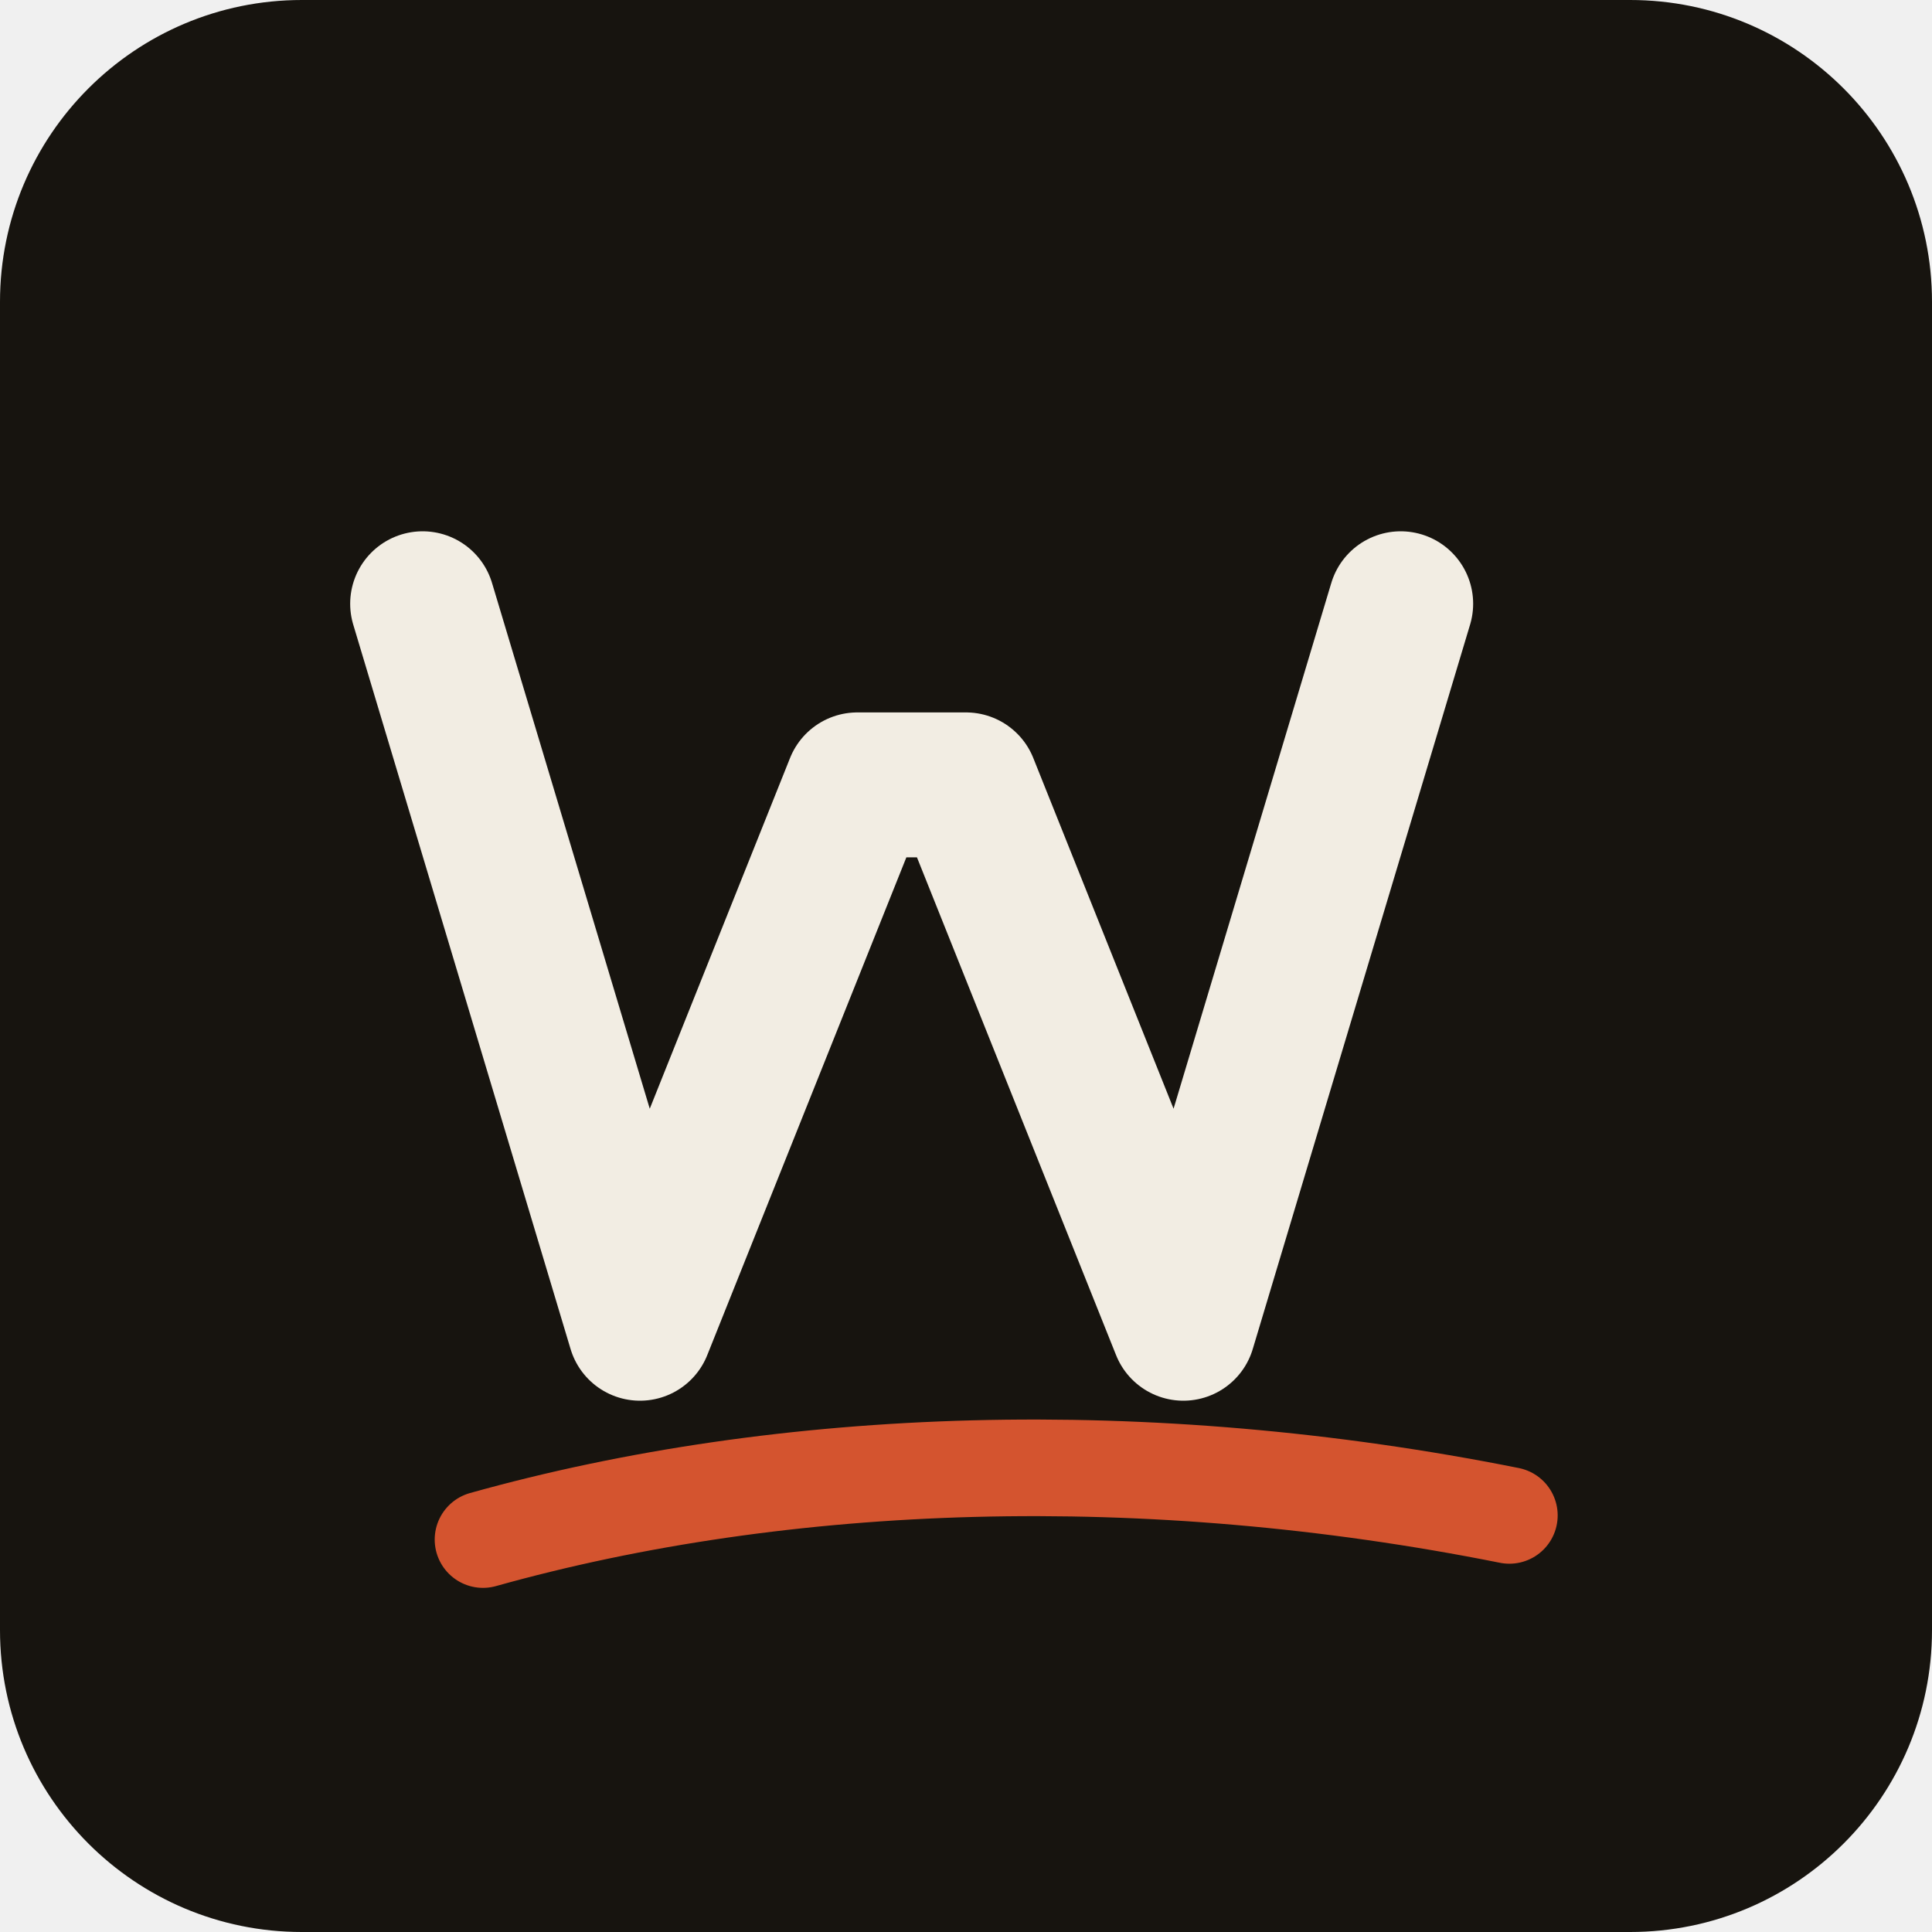
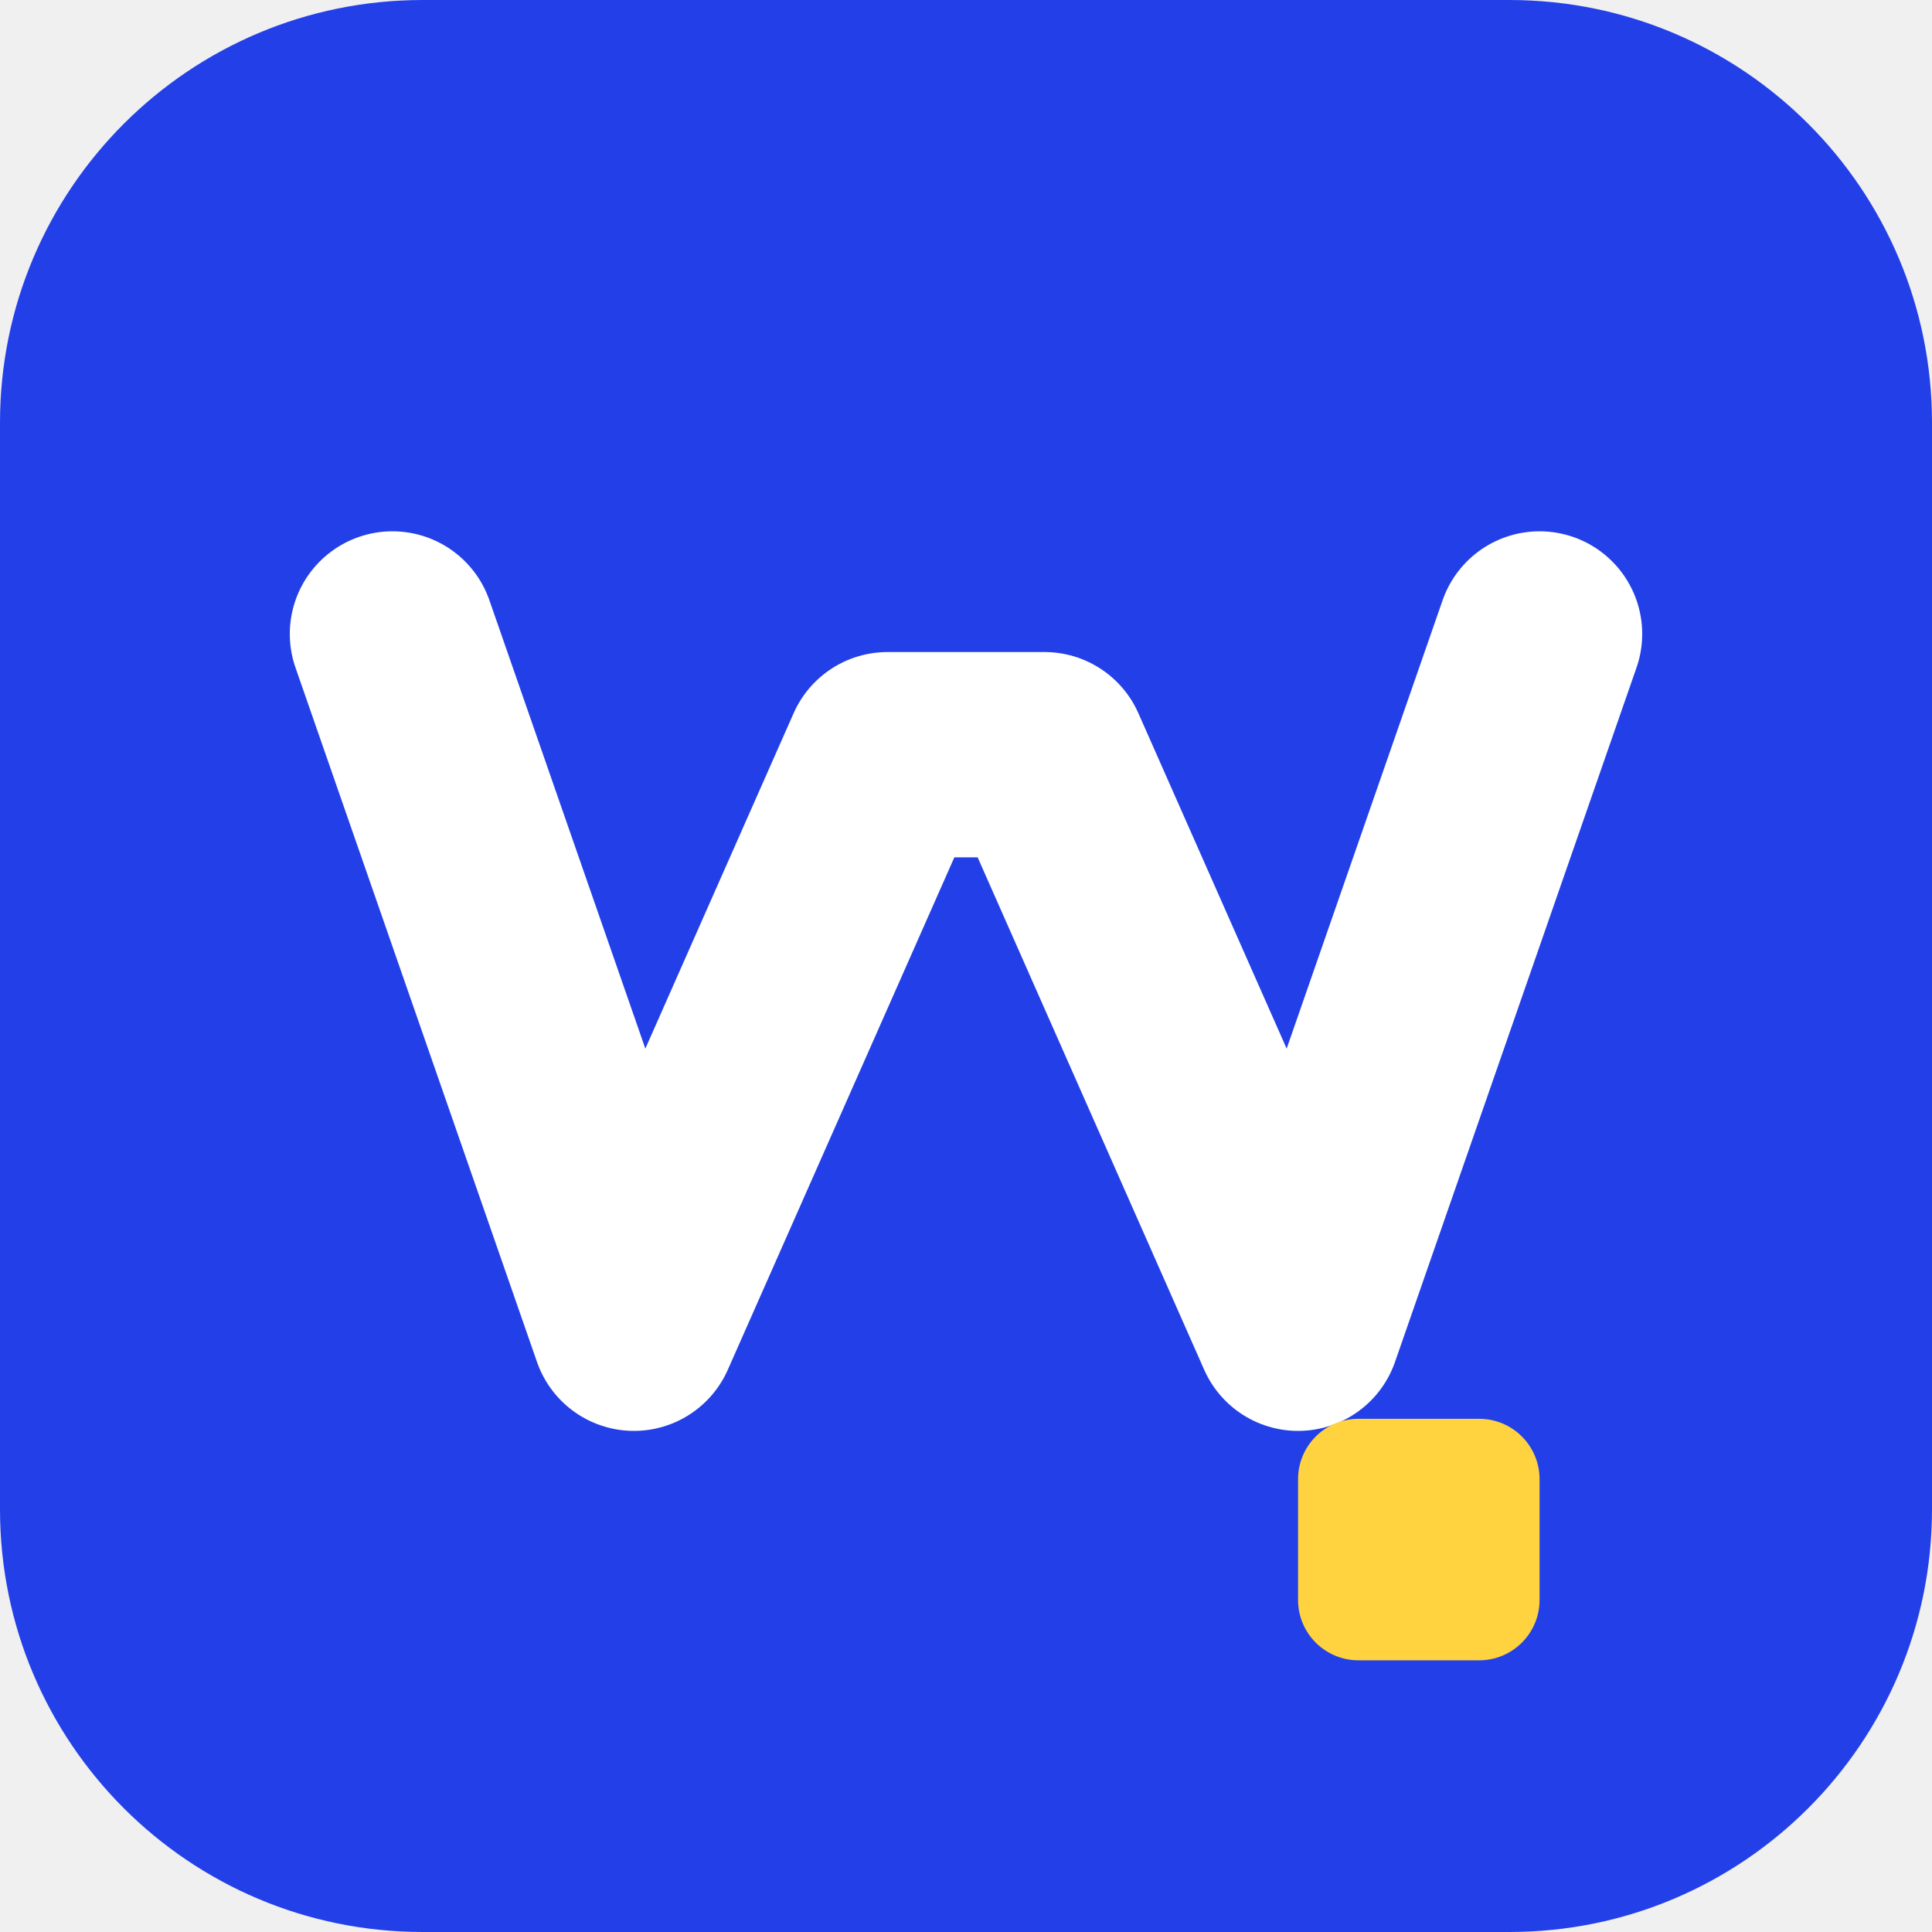
<svg xmlns="http://www.w3.org/2000/svg" viewBox="0 0 32 32">
-   <rect width="32" height="32" rx="5" fill="#17140f" />
-   <path d="M7 10l3.6 12L14.2 13l1.8 0 3.6 9L23.2 10" fill="none" stroke="#f2ede3" stroke-width="2.4" stroke-linecap="round" stroke-linejoin="round" />
-   <path d="M8 25.5c5-1.4 11-1.6 17-.4" fill="none" stroke="#d4542f" stroke-width="1.6" stroke-linecap="round" />
+   <rect width="32" height="32" rx="7" fill="#2340e8" />
+   <path d="M6.5 10.5l4 11.5 4.2-9.5h2.6l4.2 9.5 4-11.5" fill="none" stroke="#fff" stroke-width="3.4" stroke-linejoin="round" stroke-linecap="round" />
+   <rect x="21.5" y="23.5" width="4" height="4" rx="1" fill="#ffd23f" />
</svg>
